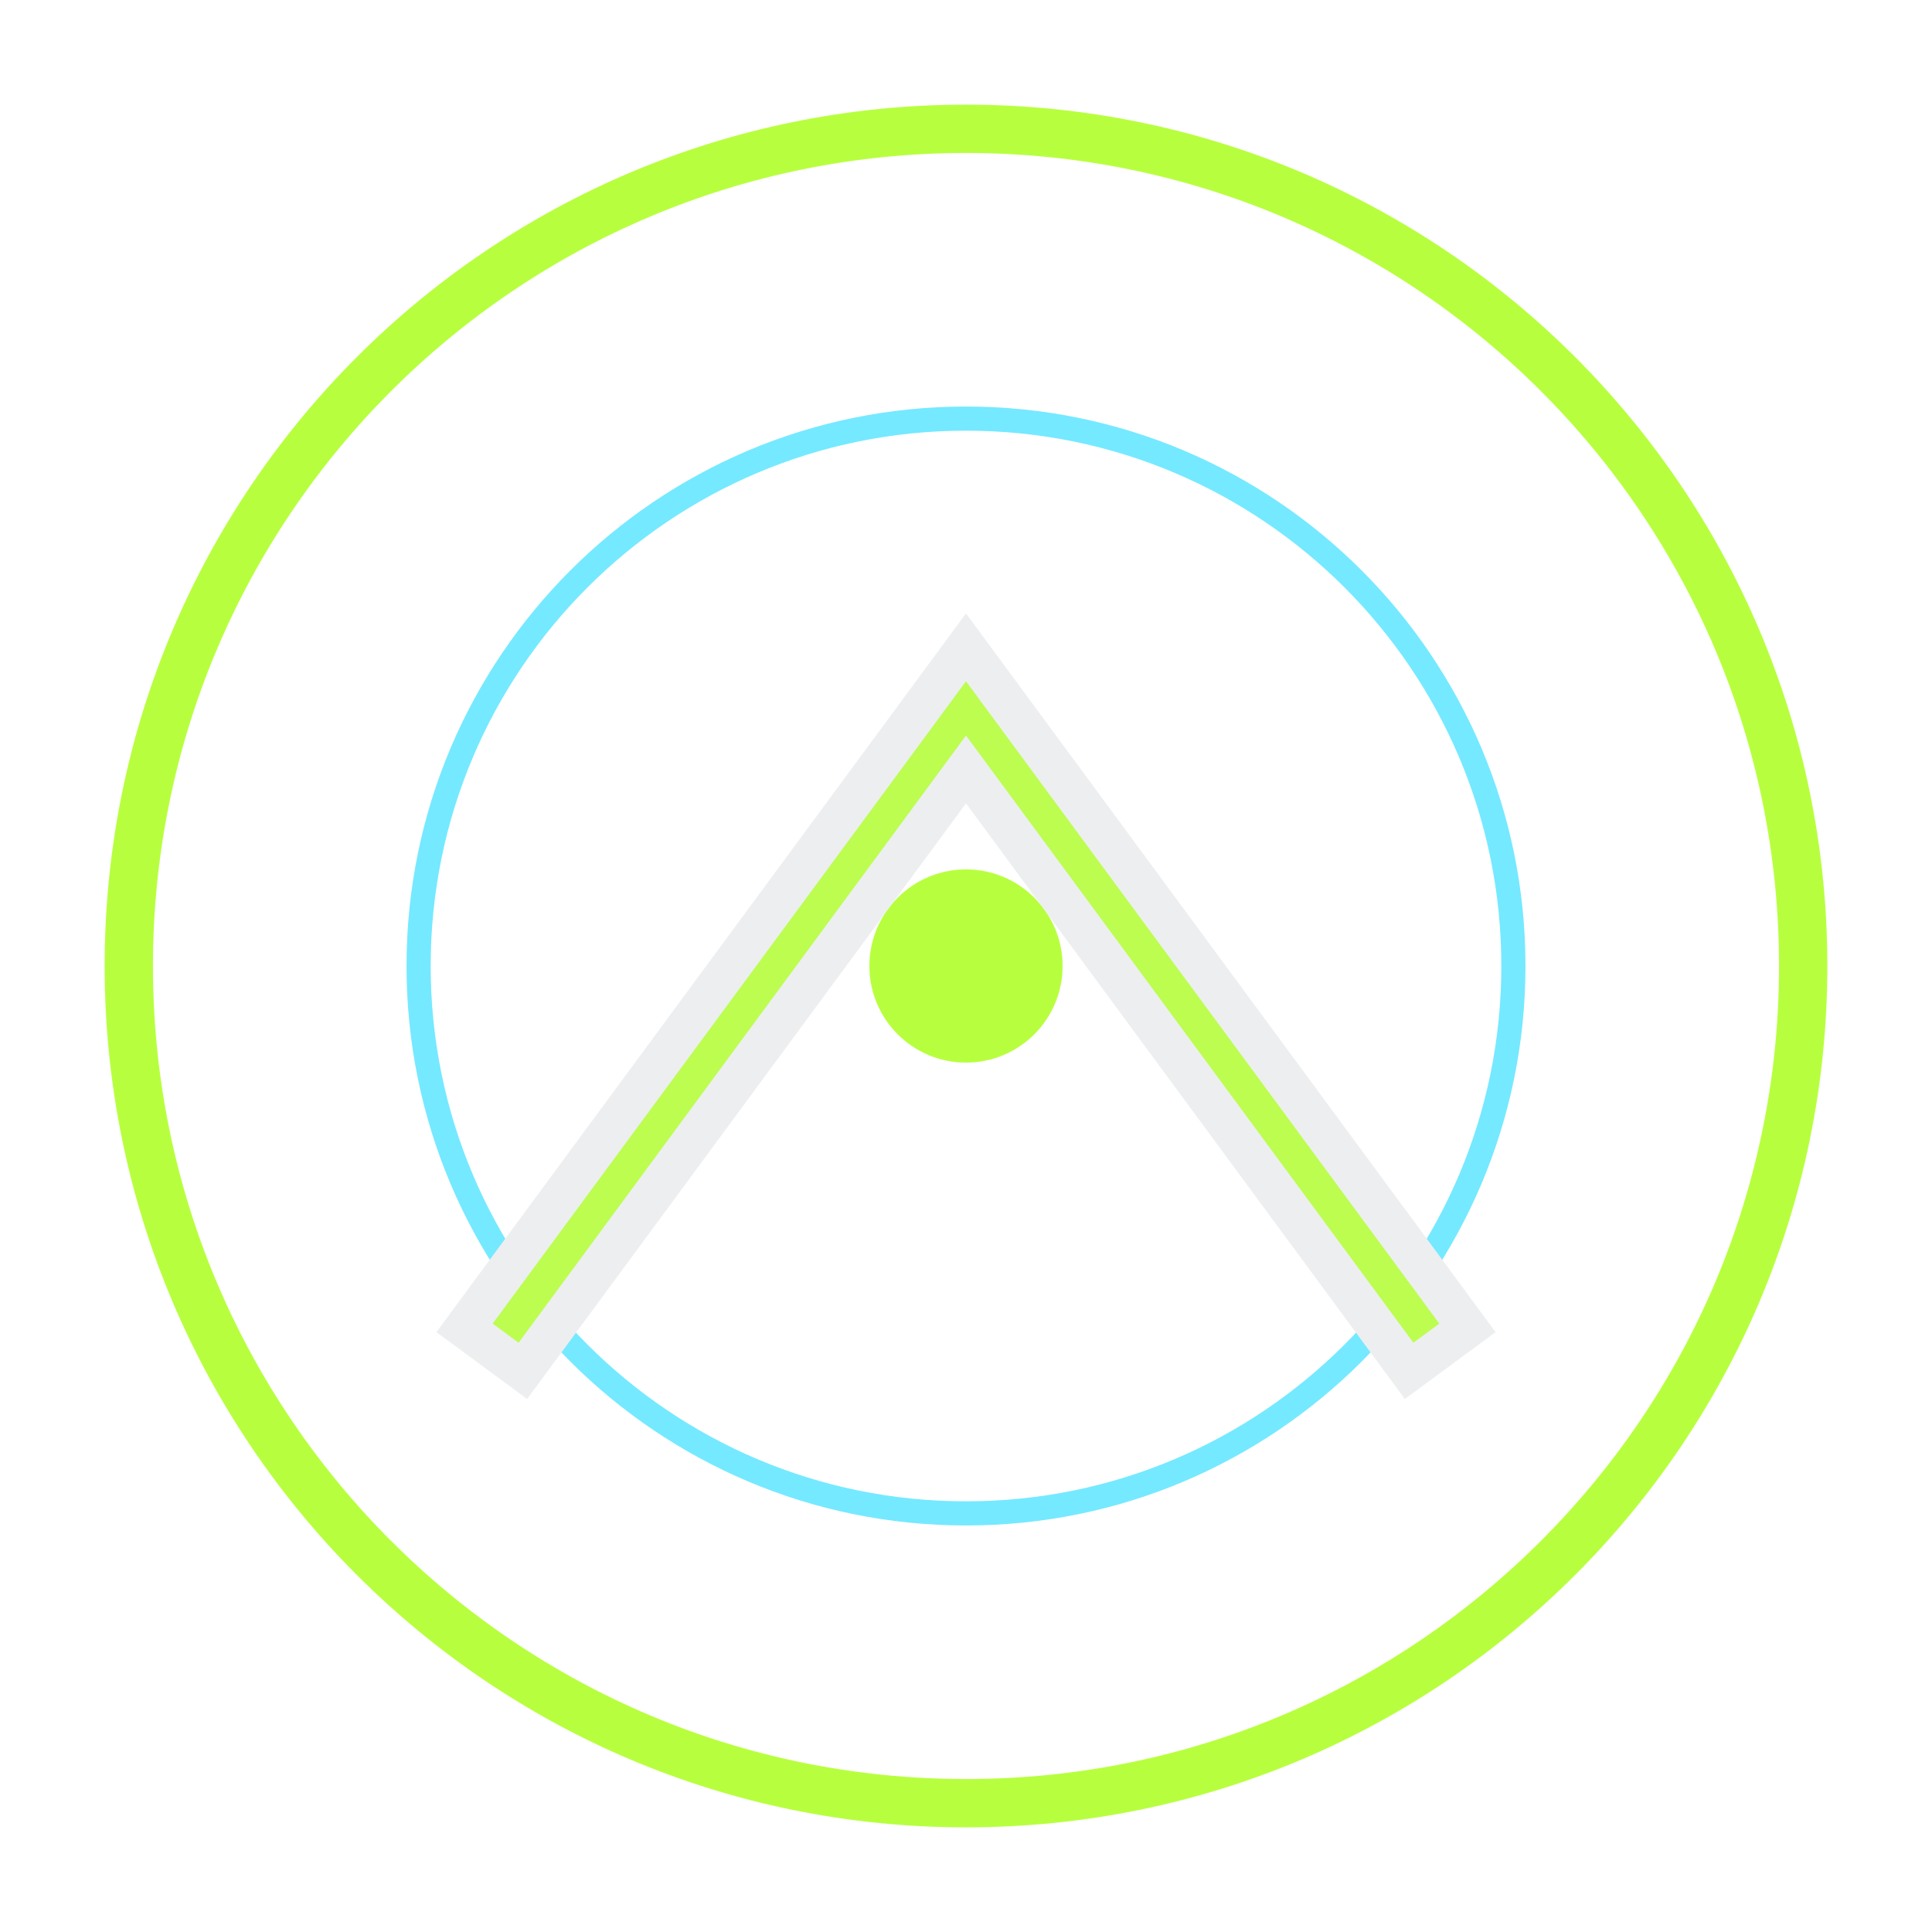
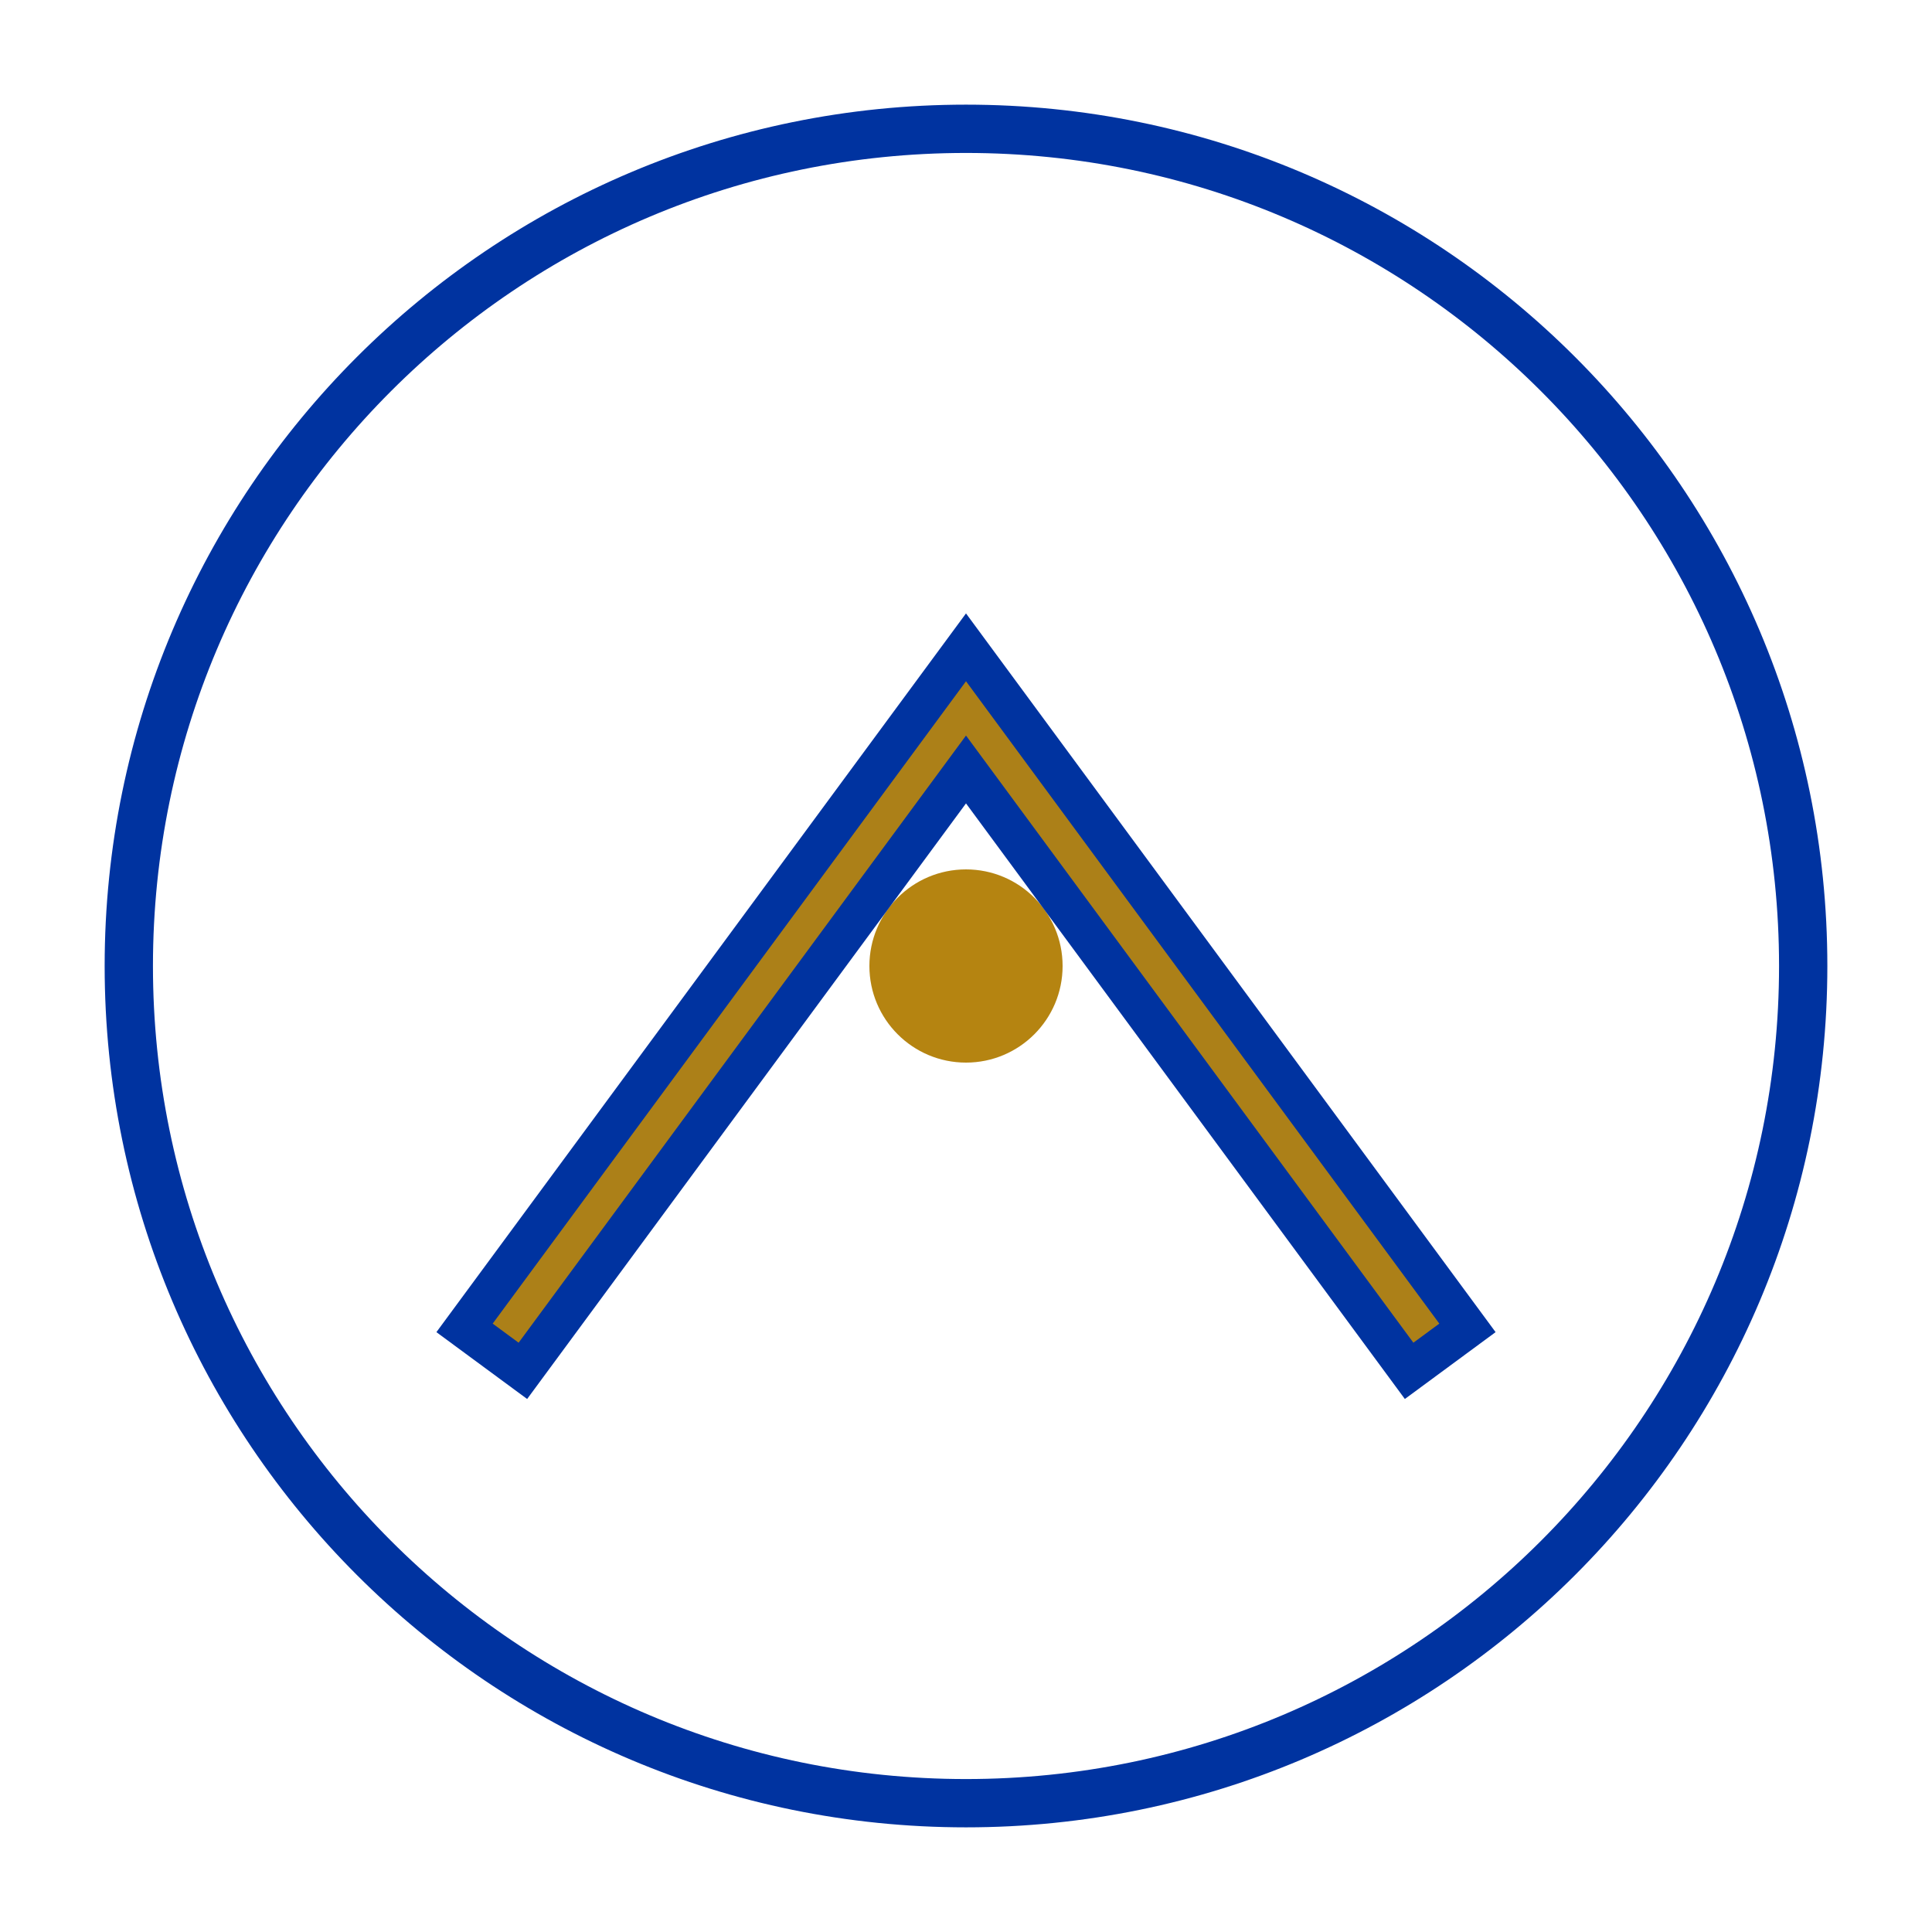
- <svg xmlns="http://www.w3.org/2000/svg" viewBox="0 0 120 120" width="120" height="120" aria-label="Powers of Sport Psychology">
-   <circle cx="60" cy="60" r="52" fill="none" stroke="#B7FF3E" stroke-width="3" />
-   <circle cx="60" cy="60" r="34" fill="none" stroke="#3AE0FF" stroke-width="1.5" opacity=".7" />
-   <circle cx="60" cy="60" r="6" fill="#B7FF3E" />
-   <path d="M32,82 L60,44 L88,82" fill="none" stroke="#EDEEF0" stroke-width="7" stroke-linecap="square" stroke-linejoin="miter" />
-   <path d="M32,82 L60,44 L88,82" fill="none" stroke="#B7FF3E" stroke-width="2" stroke-linecap="square" stroke-linejoin="miter" opacity=".9" />
+ <svg xmlns="http://www.w3.org/2000/svg" viewBox="0 0 120 120" width="120" height="120" aria-label="Powers of Mind: Sport Psych Edition">
+   <circle cx="60" cy="60" r="52" fill="none" stroke="#0033A0" stroke-width="3" />
+   <circle cx="60" cy="60" r="6" fill="#B58411" />
+   <path d="M32,82 L60,44 L88,82" fill="none" stroke="#0033A0" stroke-width="7" stroke-linecap="square" stroke-linejoin="miter" />
+   <path d="M32,82 L60,44 L88,82" fill="none" stroke="#B58411" stroke-width="2" stroke-linecap="square" stroke-linejoin="miter" opacity=".95" />
</svg>
